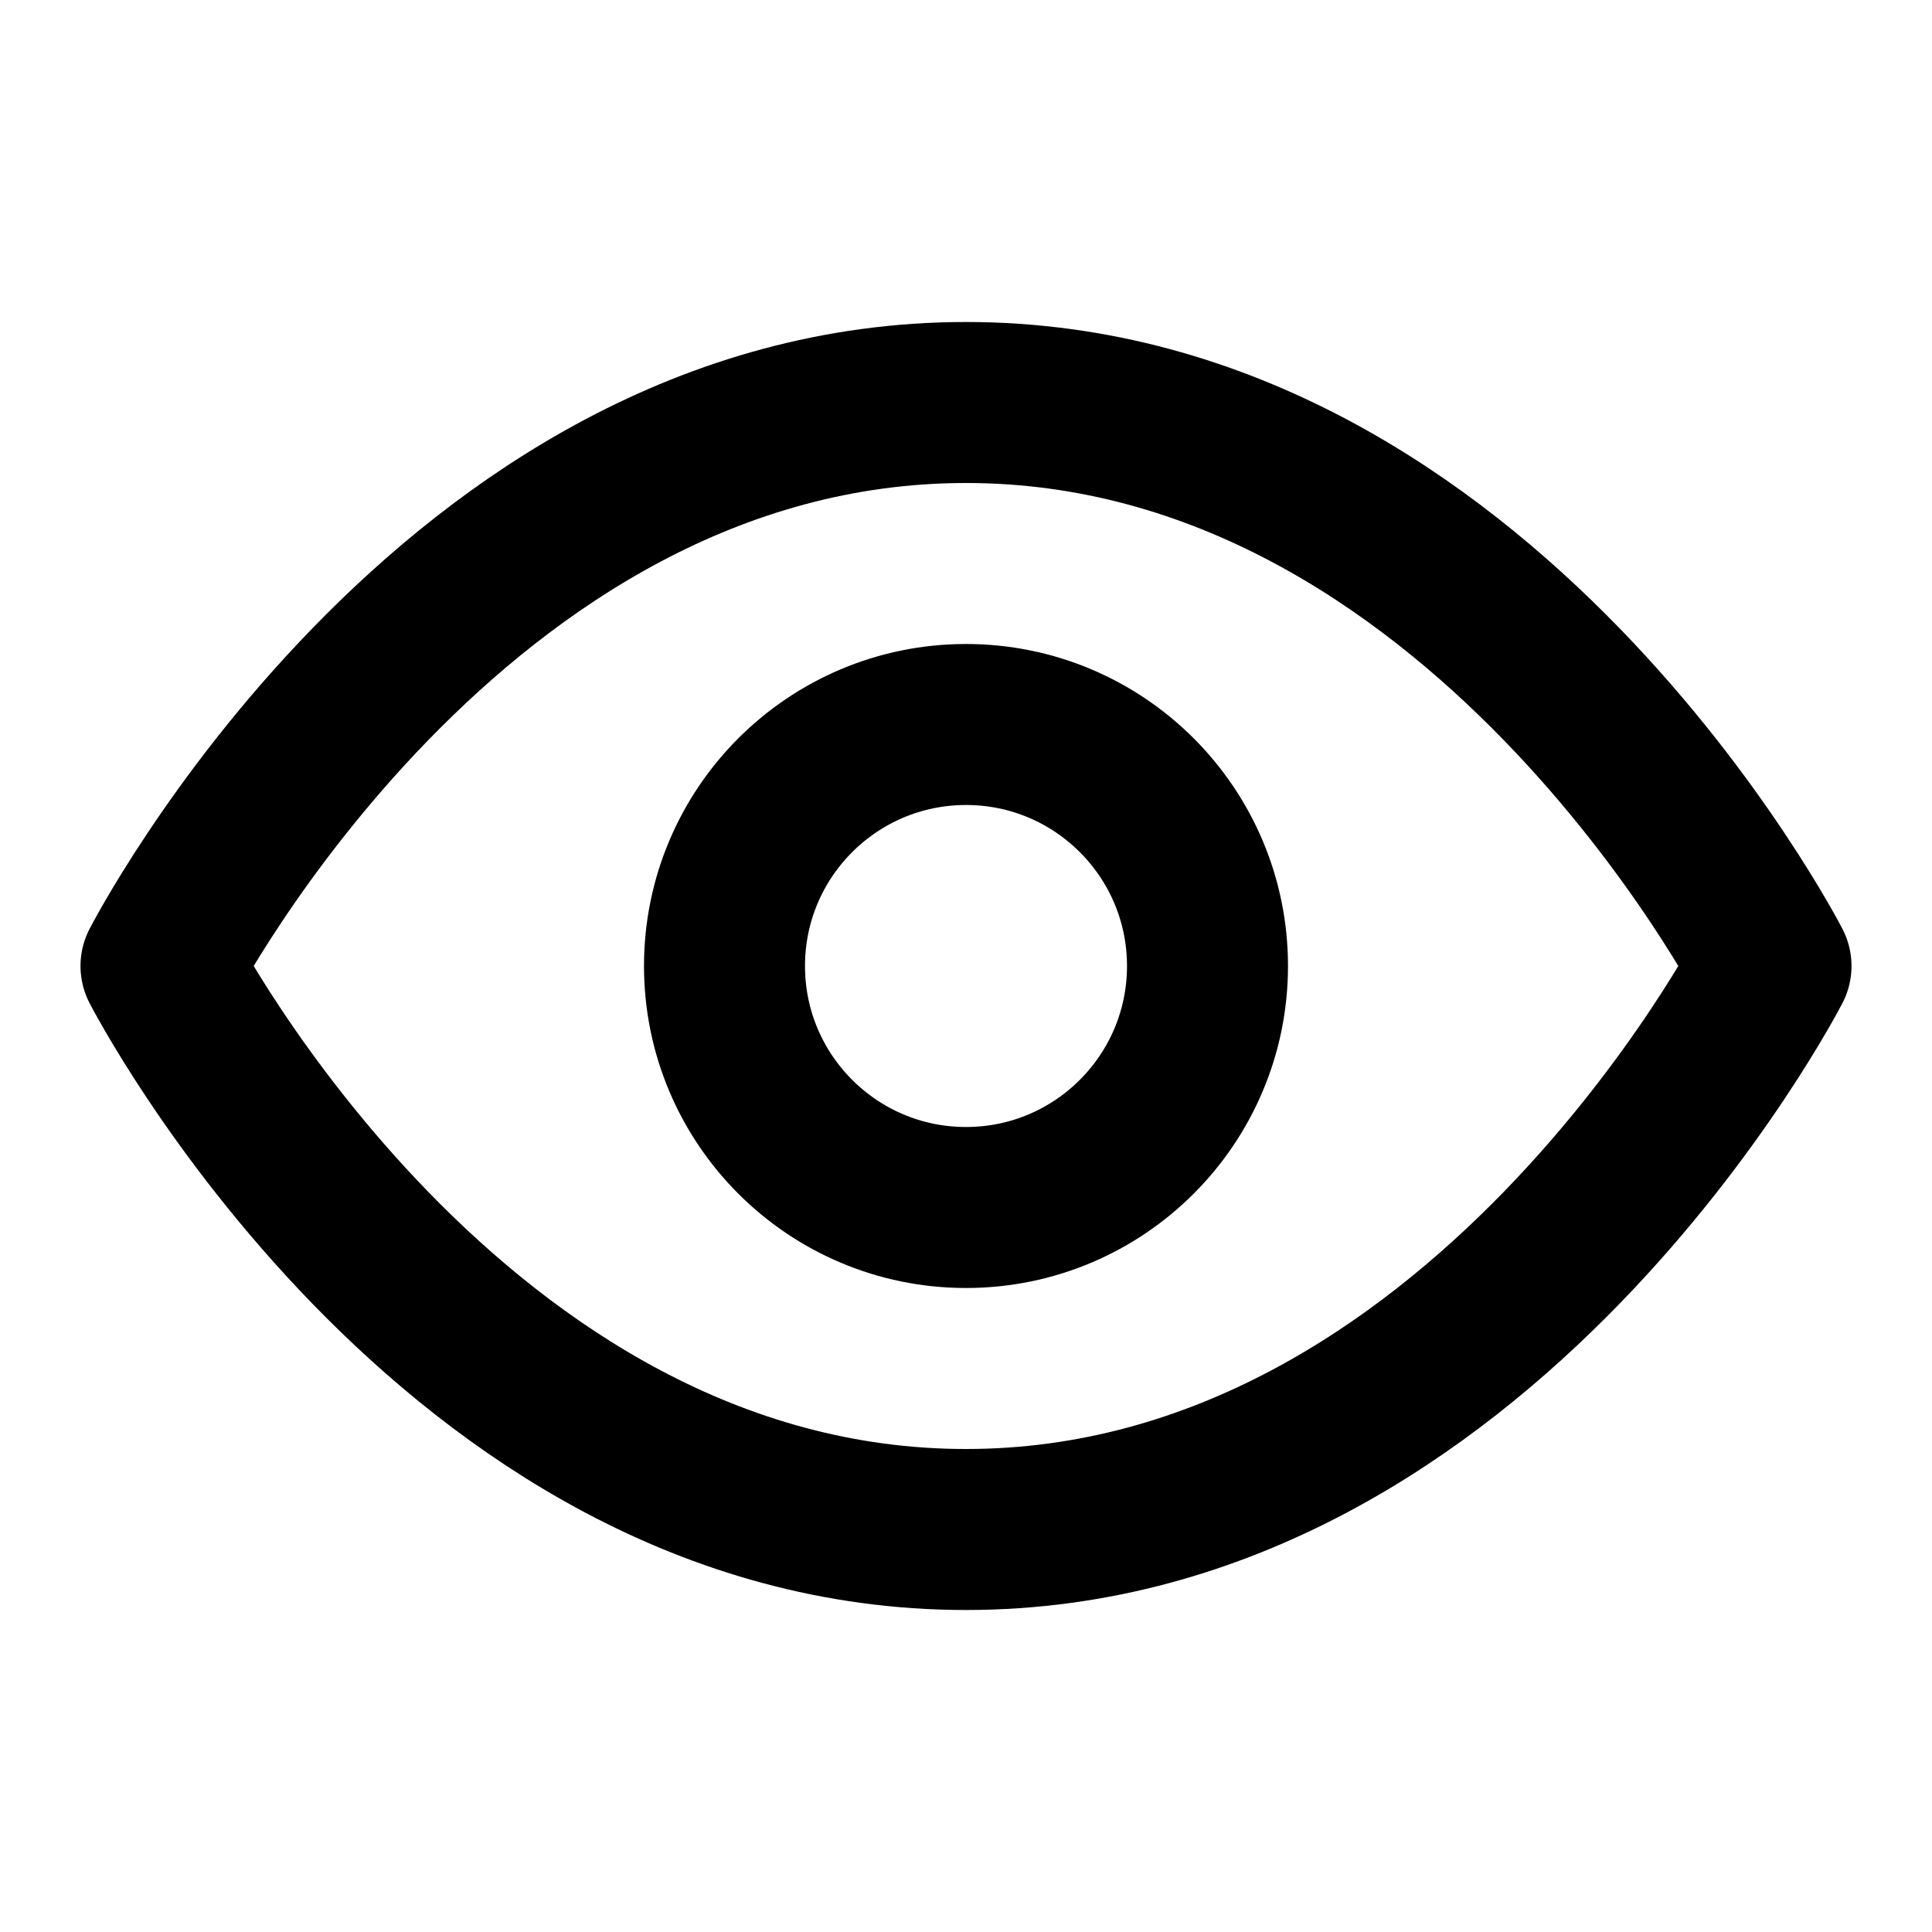
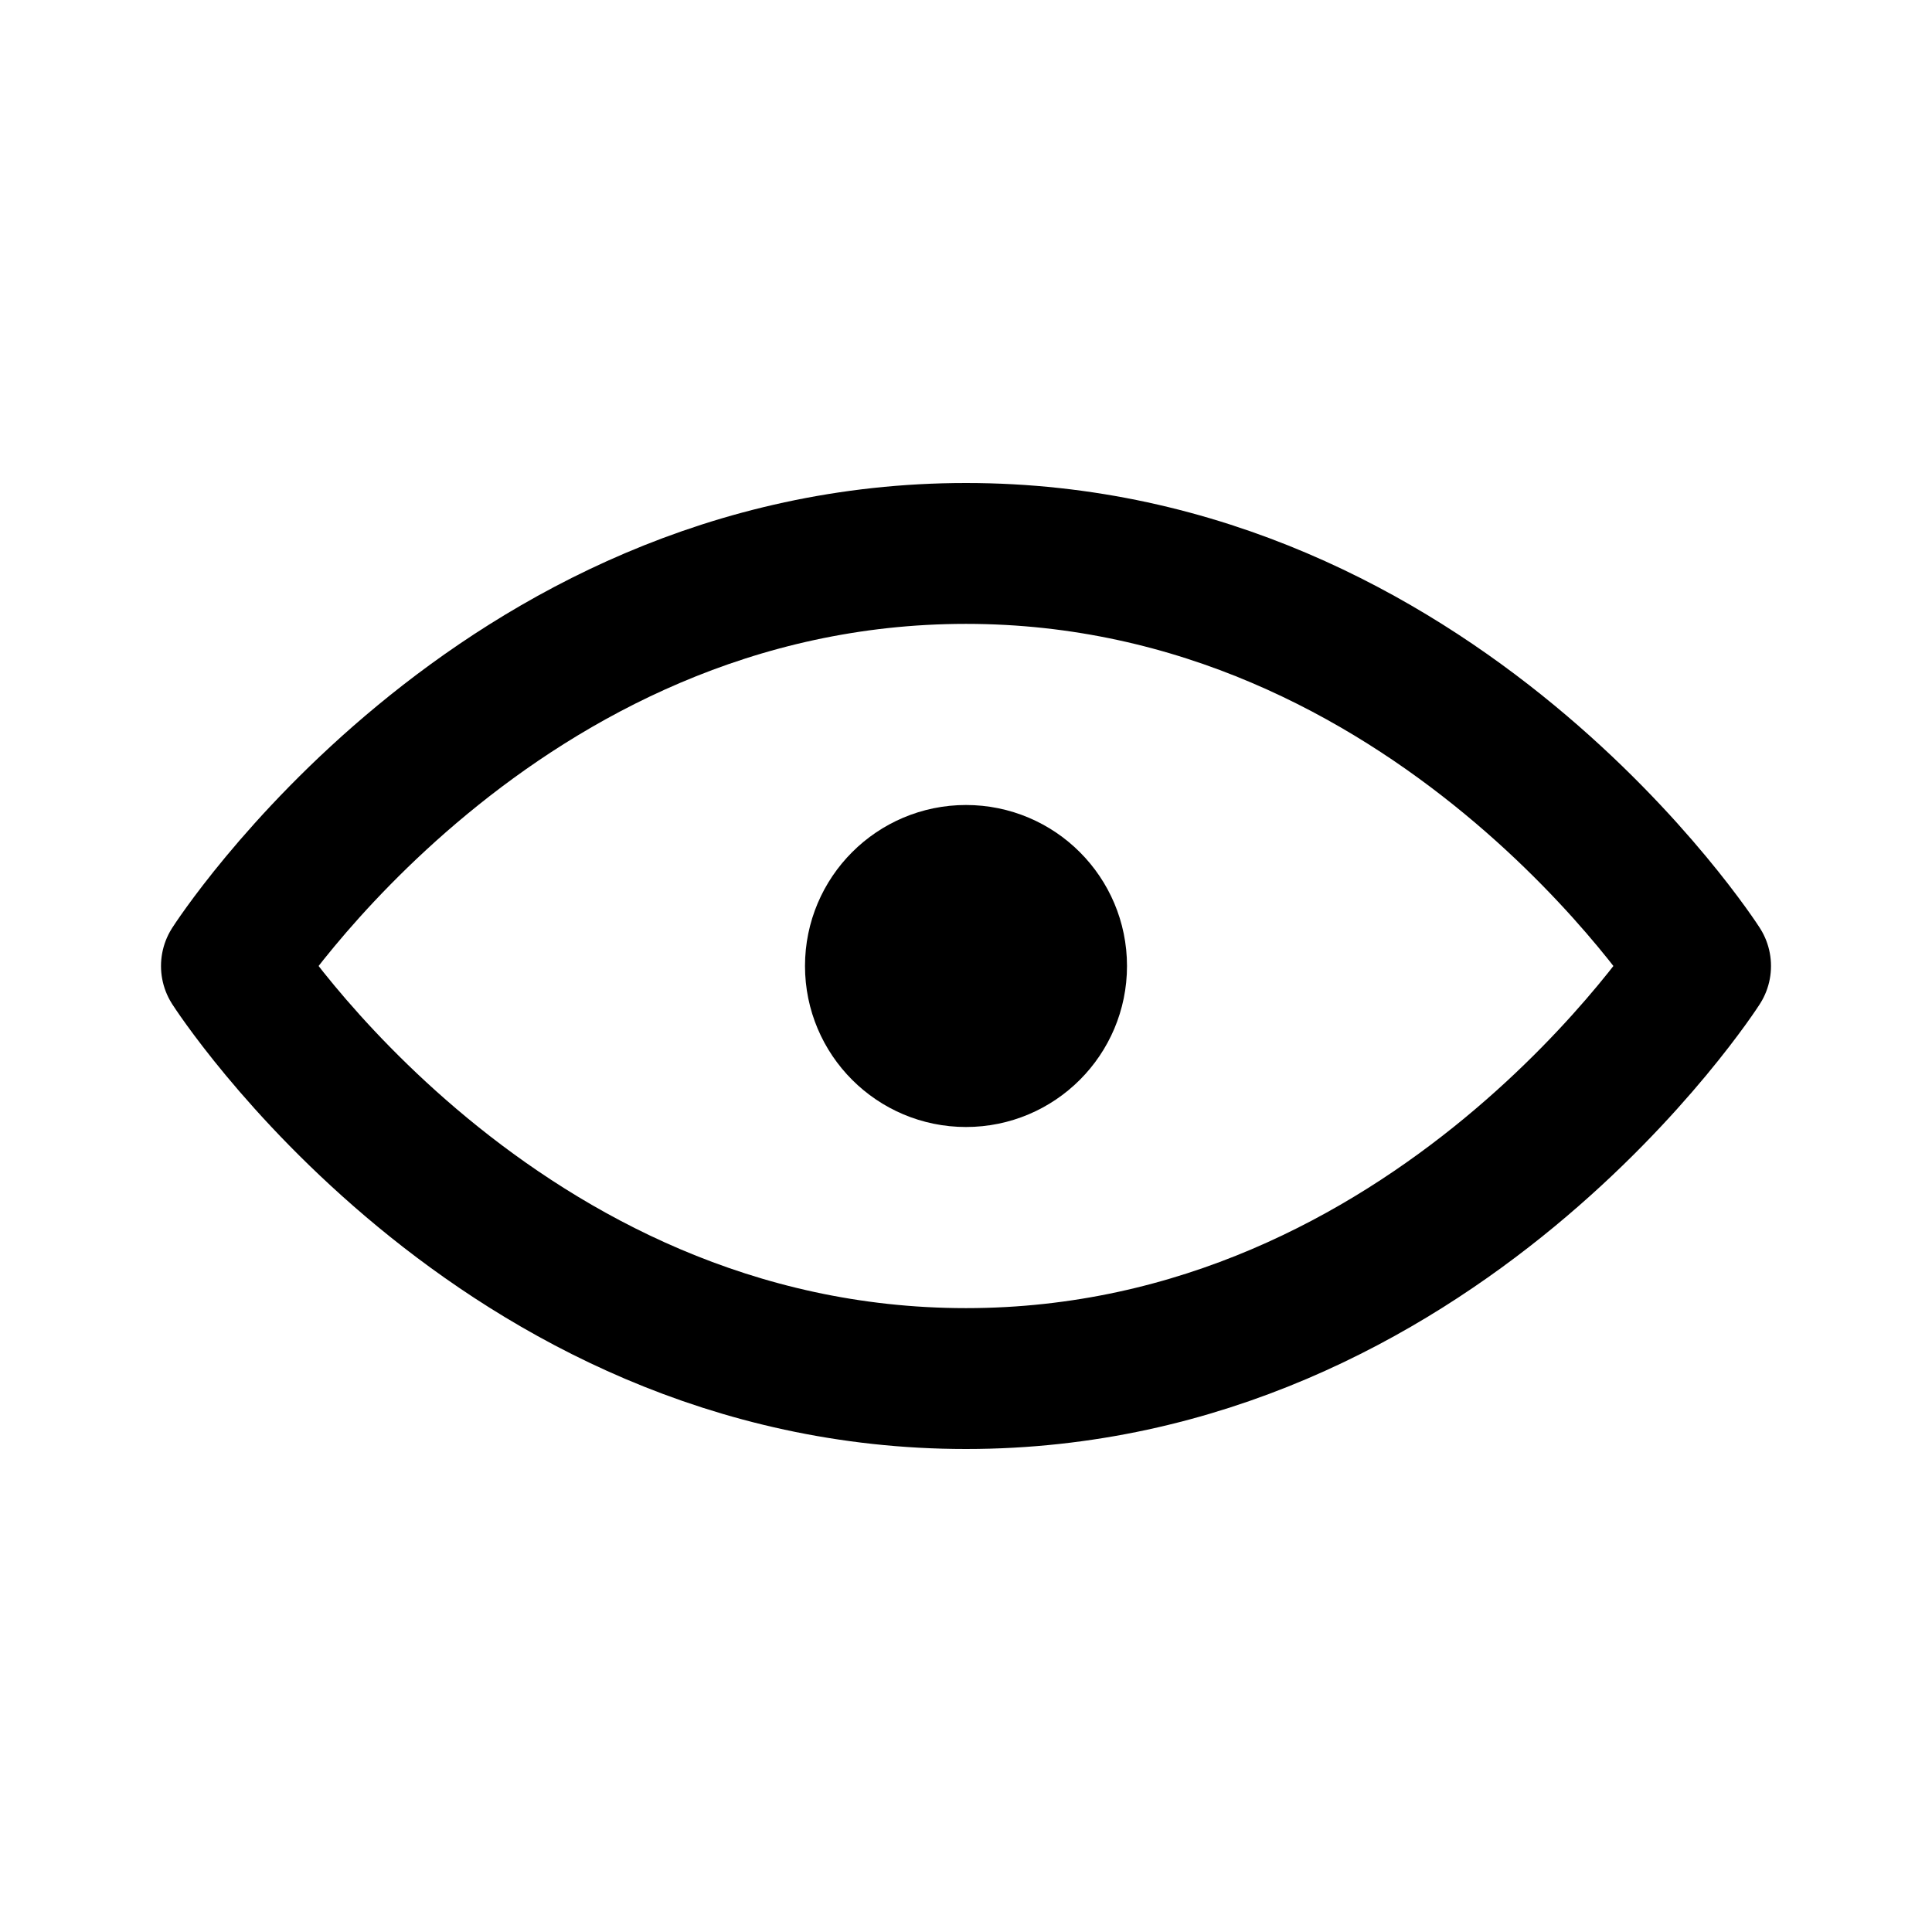
<svg xmlns="http://www.w3.org/2000/svg" width="24" height="24" viewBox="0 0 24 24" fill="none" stroke="#000" stroke-width="2" stroke-linecap="round" stroke-linejoin="round">
-   <path d="M2 12s3.6-7 10-7 10 7 10 7-3.6 7-10 7S2 12 2 12z" />
-   <circle cx="12" cy="12" r="3" />
+   <path d="m 2.875,12 c 0,0 3.285,-5.125 9.125,-5.125 5.84,0 9.125,5.125 9.125,5.125 0,0 -3.285,5.125 -9.125,5.125 -5.84,0 -9.125,-5.125 -9.125,-5.125 z" stroke-width="1.75" />
+   <ellipse cx="12" cy="12" rx="1.5" ry="1.5" fill="#000" stroke-width="1" />
</svg>
